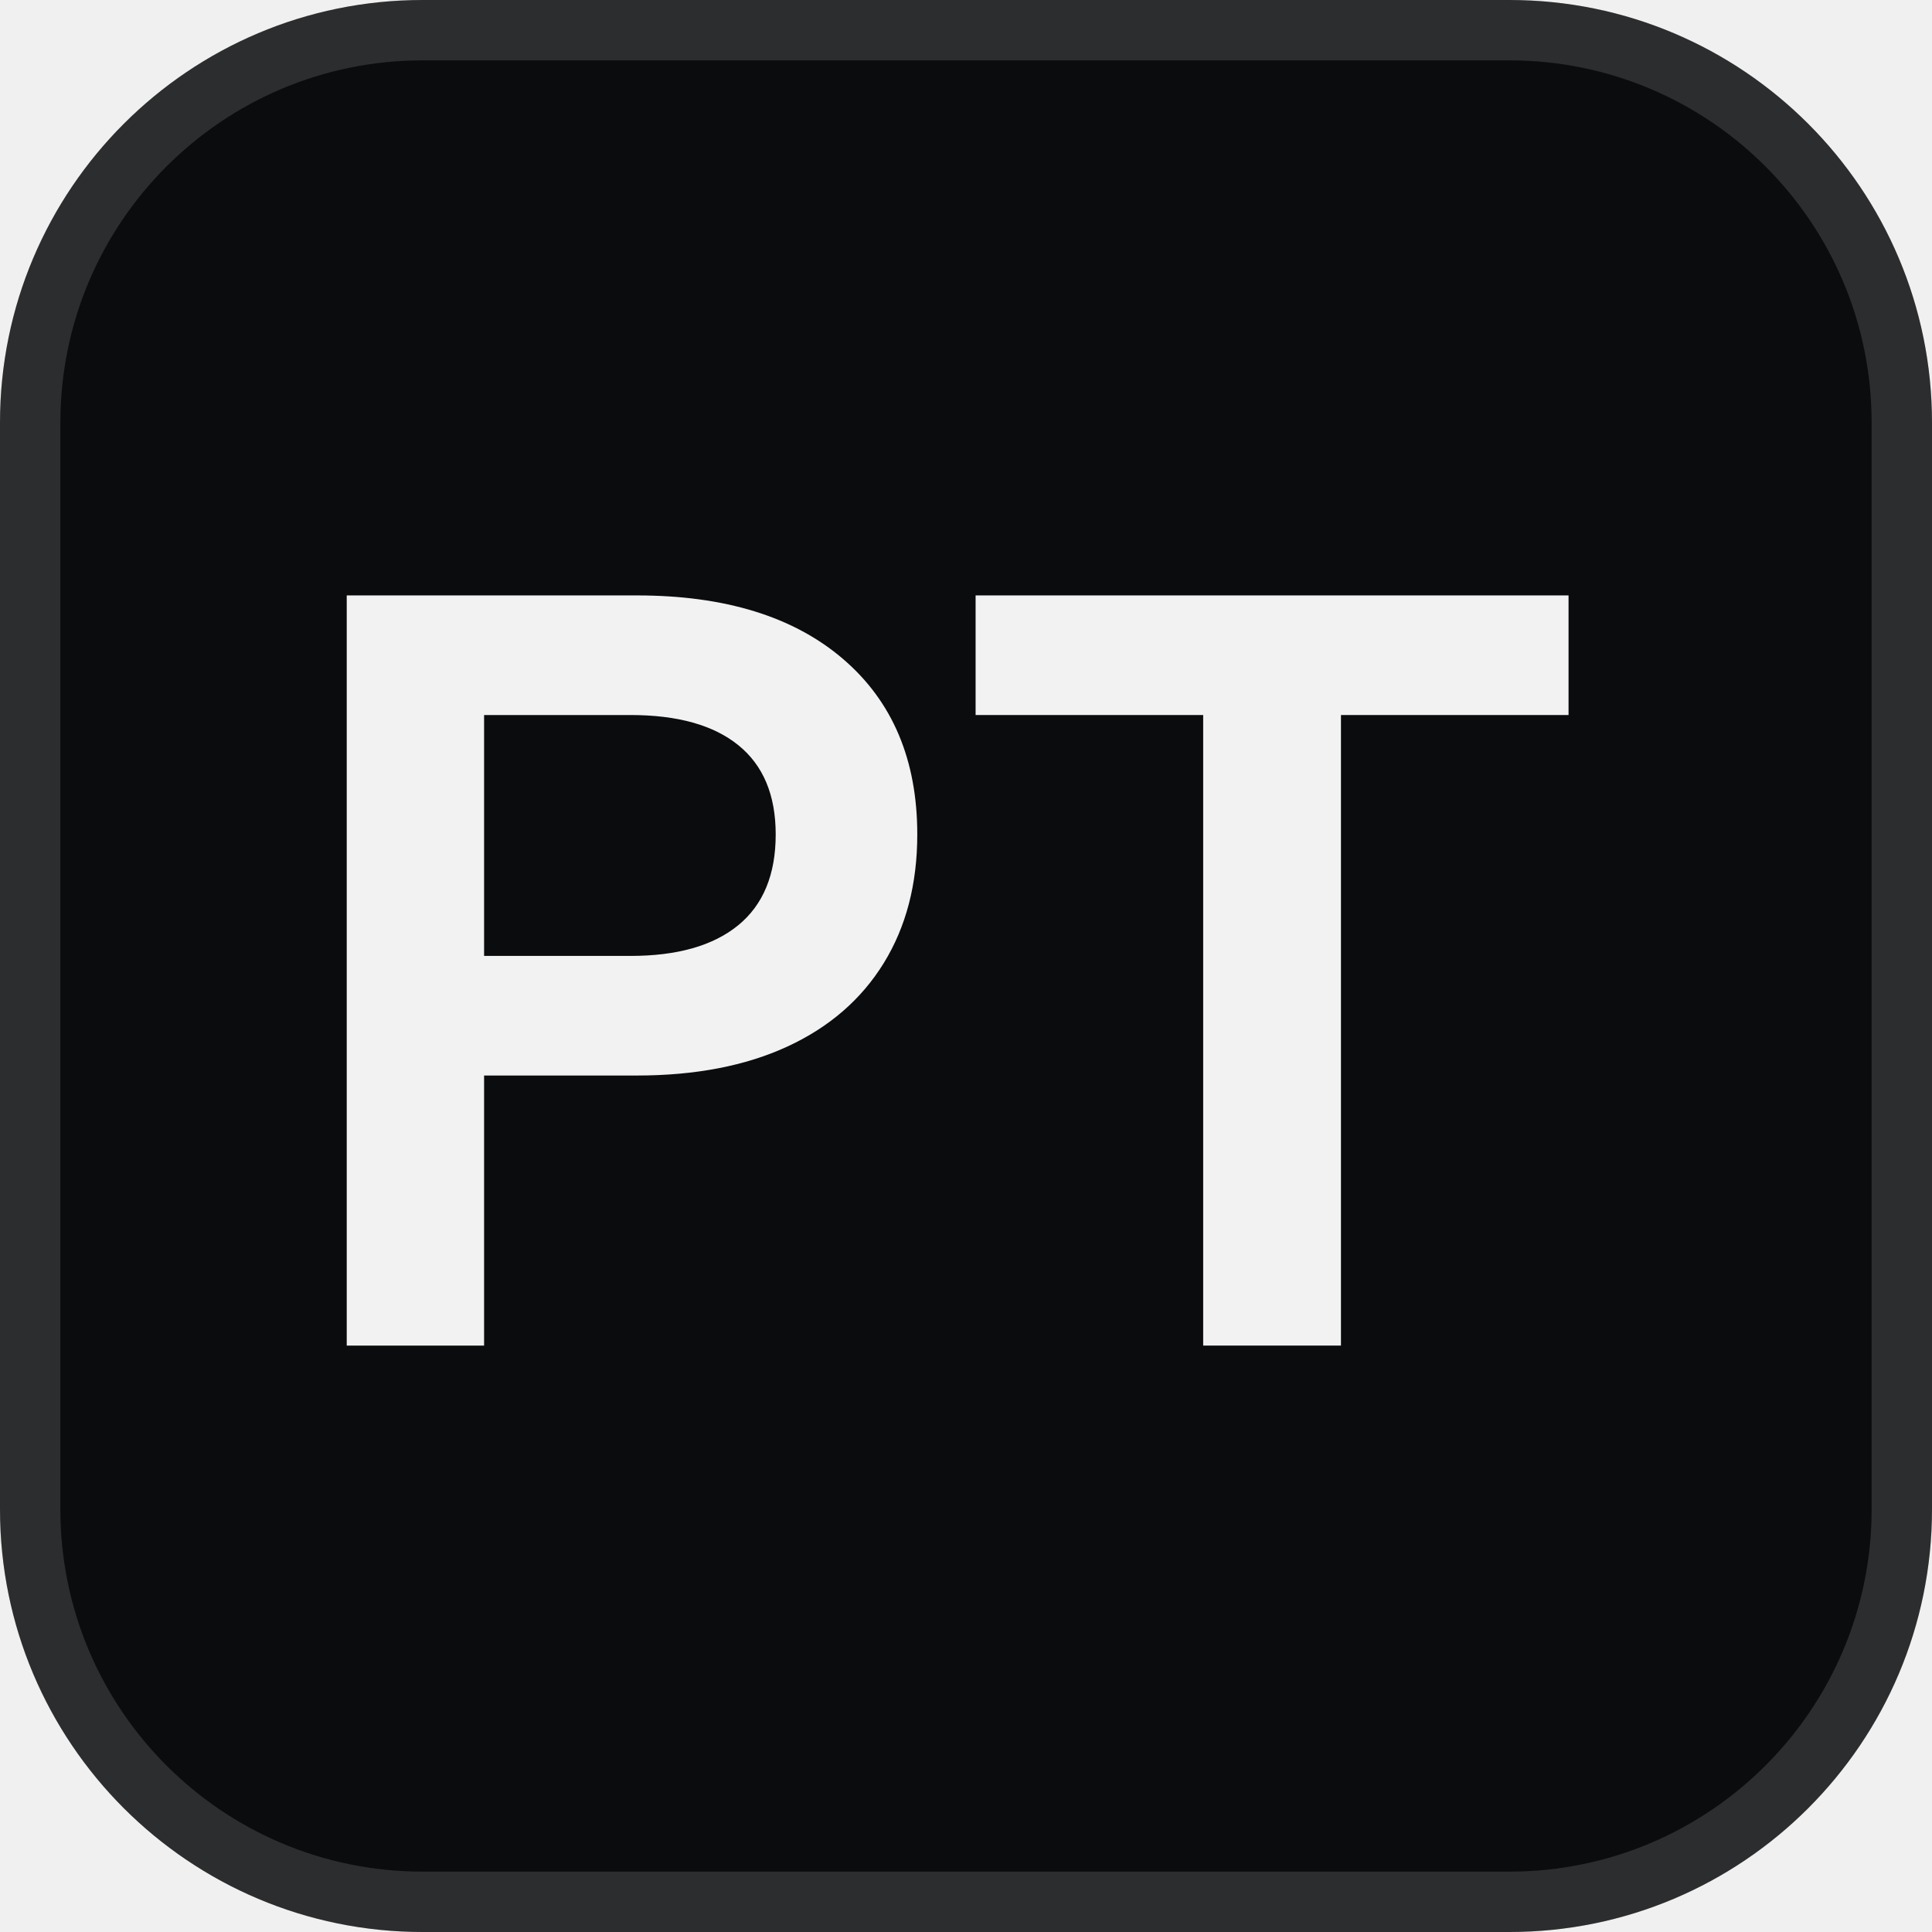
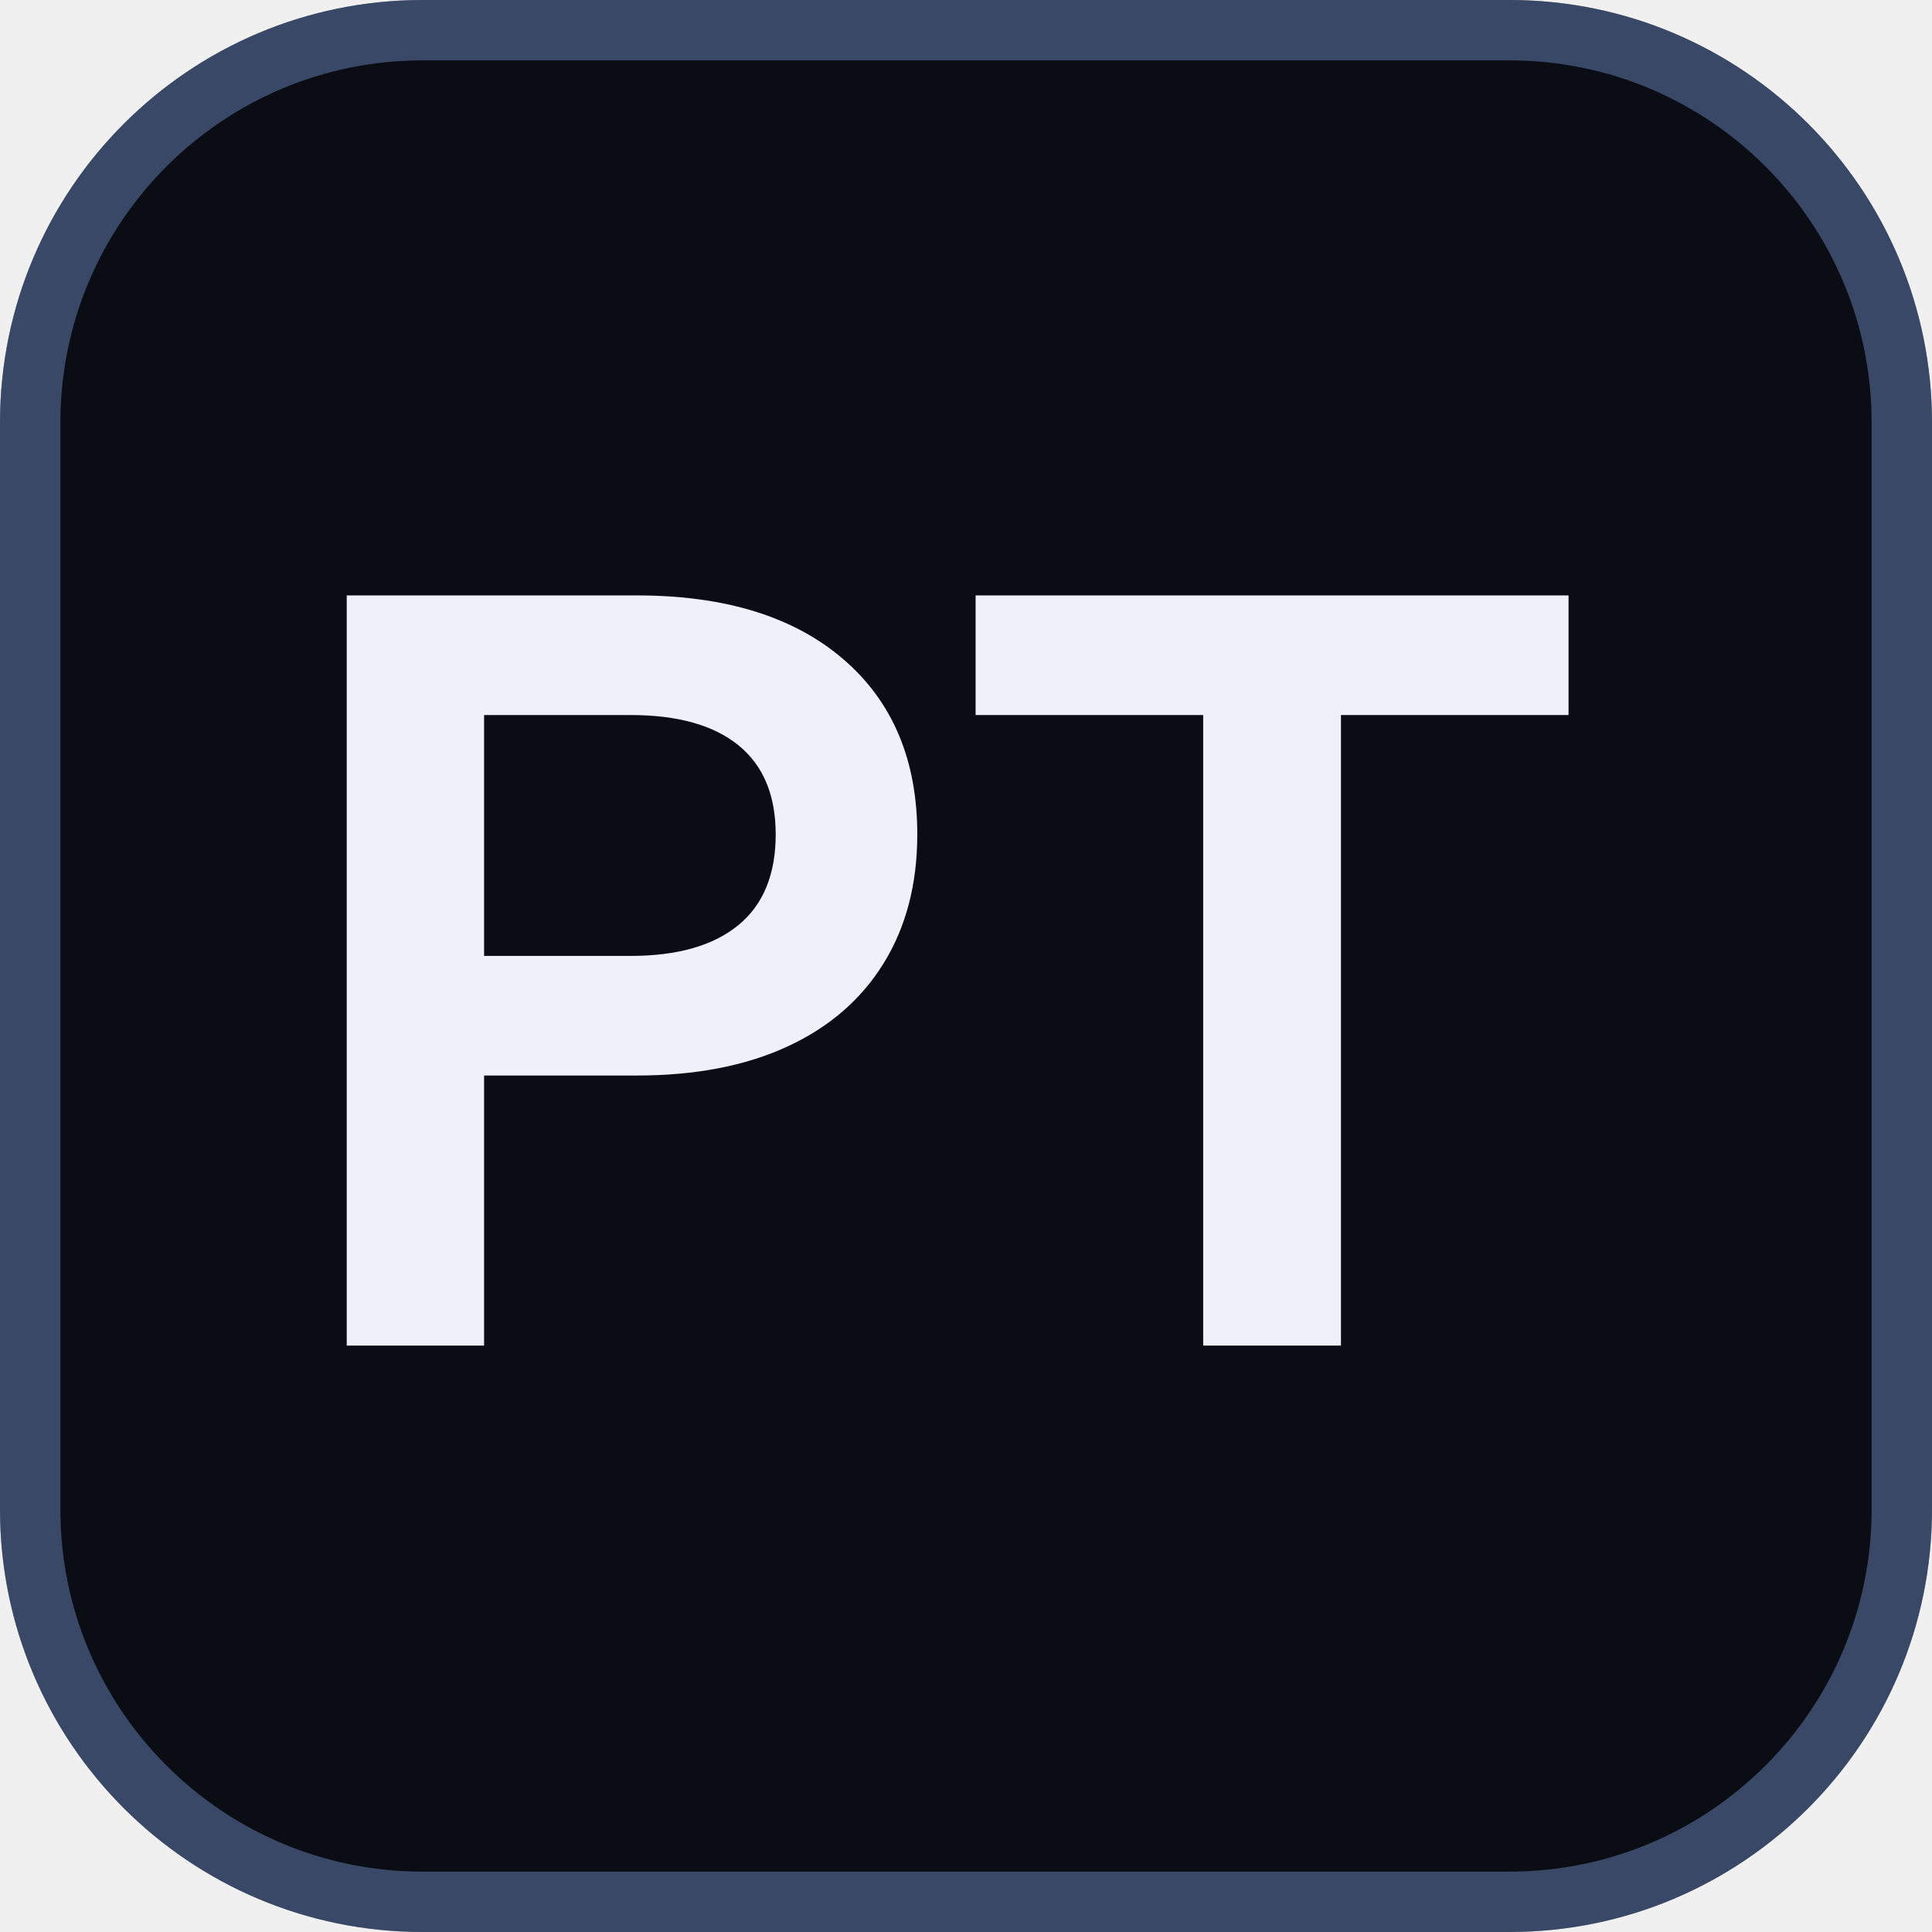
<svg xmlns="http://www.w3.org/2000/svg" viewBox="0 0 64 64">
-   <rect width="64" height="64" rx="14" fill="#0B0C0E" />
-   <rect x="1" y="1" width="62" height="62" rx="13" fill="none" stroke="#FFFFFF" stroke-opacity="0.14" stroke-width="2" />
-   <g fill="#F2F2F2" transform="translate(8.686 44.574) scale(0.035 -0.035)">
+   <rect width="64" height="64" rx="14" fill="#0A0E14" />
+   <rect x="1" y="1" width="62" height="62" rx="13" fill="none" stroke="#8FB4FF" stroke-opacity="0.35" stroke-width="2" />
+   <g fill="#EEF2F8" transform="translate(8.686 44.574) scale(0.035 -0.035)">
    <path d="M79.999 0V710H354.6Q479.601 710 549.801 649.8Q620.001 589.6 620.001 483.799Q620.001 413.399 588.201 361.899Q556.401 310.399 497.001 282.999Q437.601 255.599 354.6 255.599H210.002V0ZM210.002 368.801H348.6Q414.999 368.801 450.499 397.8Q485.999 426.8 485.999 483.799Q485.999 539.599 450.699 568.198Q415.399 596.798 348.6 596.798H210.002Z" />
    <path d="M226.6 0V596.798H11.2V710H572.402V596.798H357.002V0Z" transform="translate(664 0)" />
  </g>
</svg>
